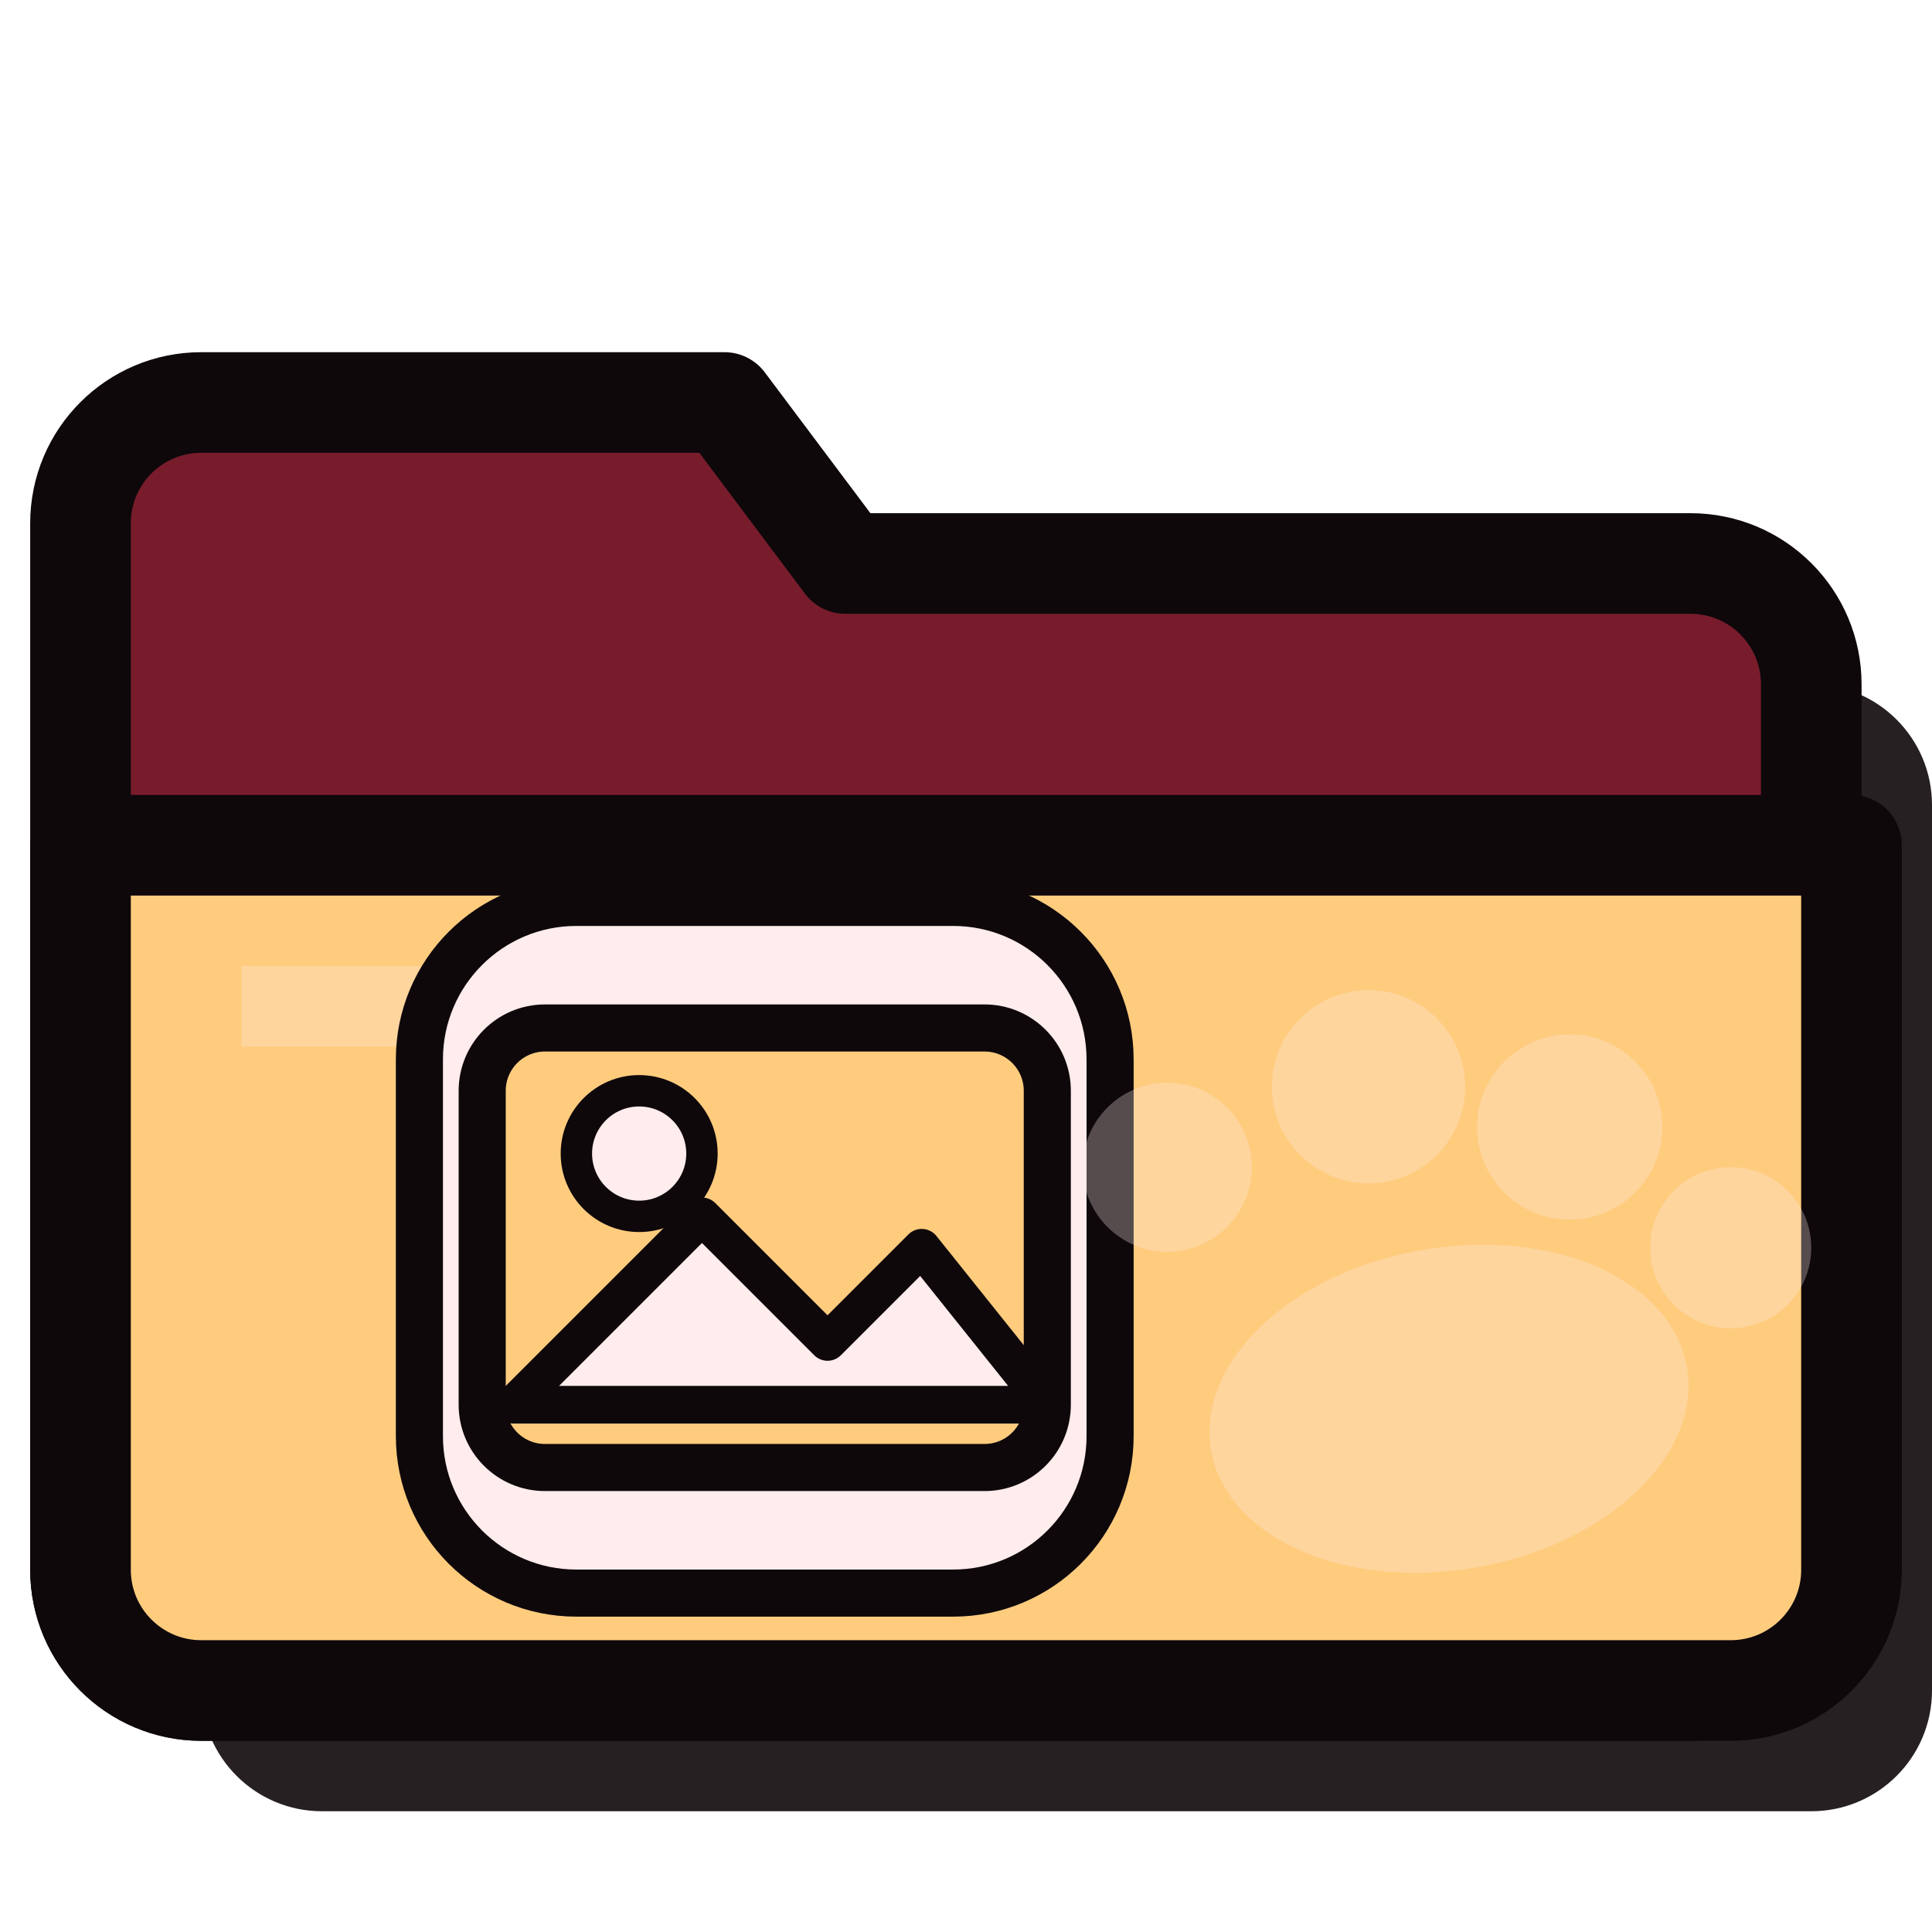
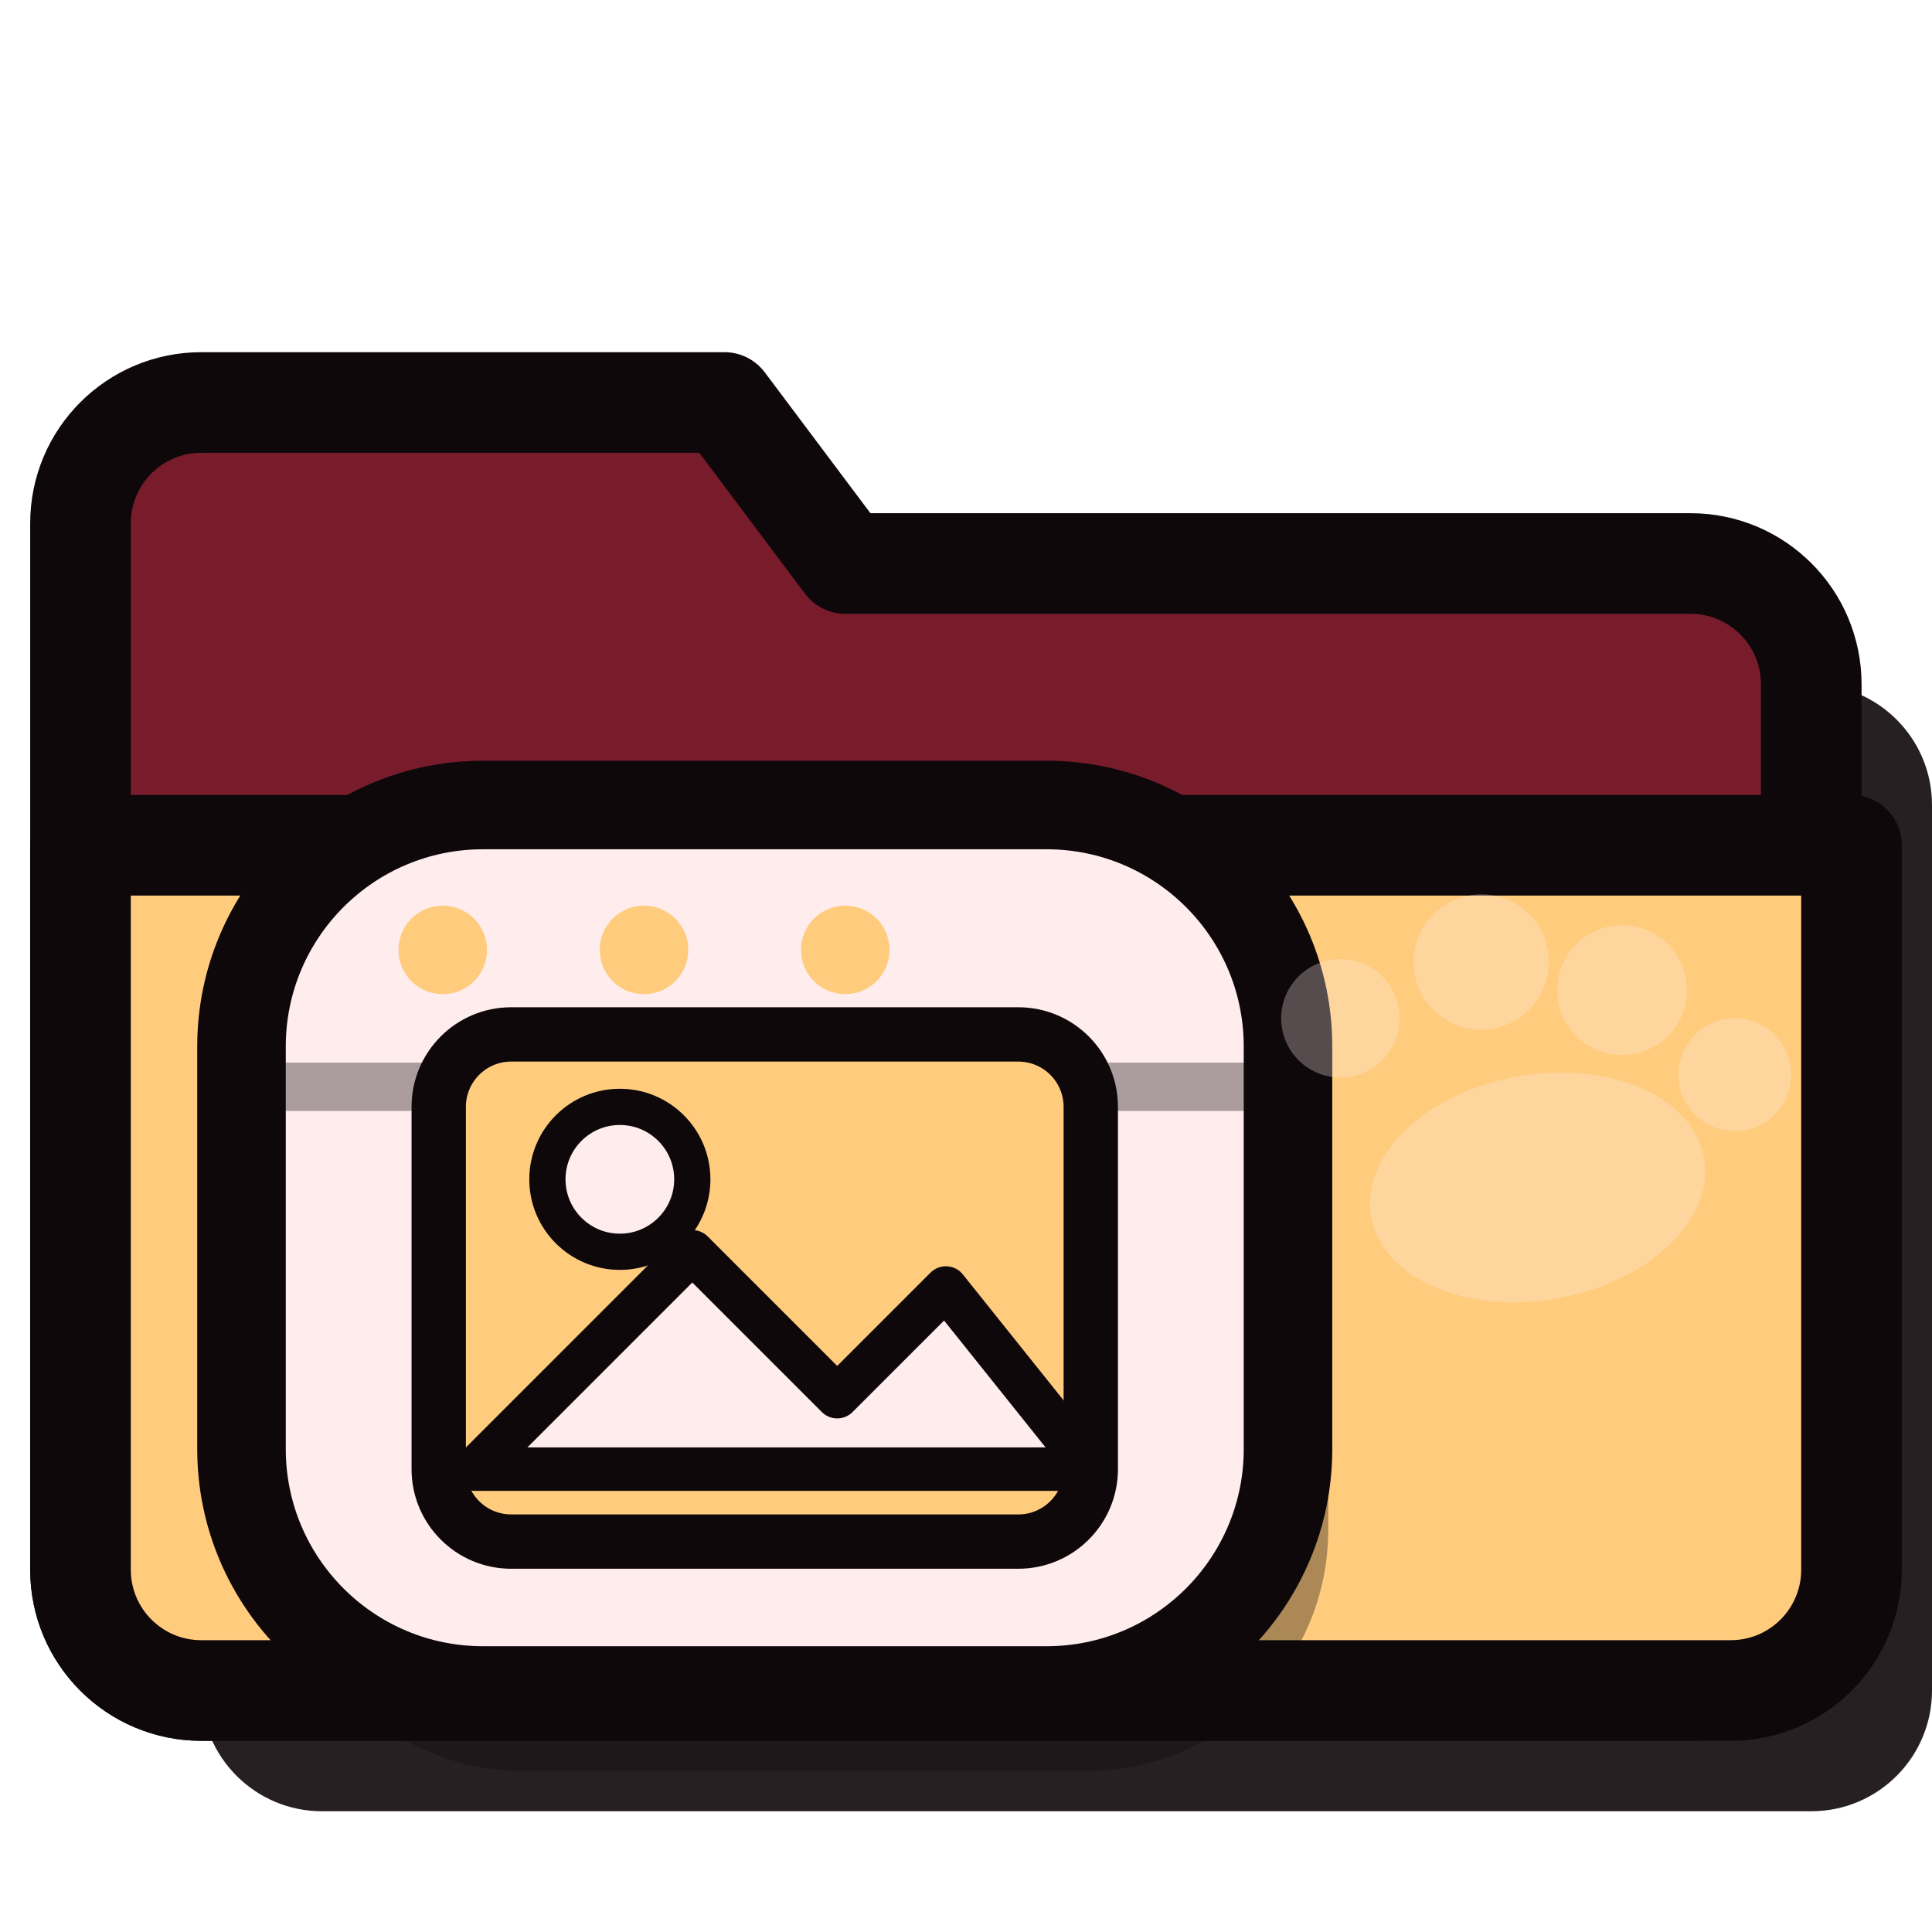
<svg xmlns="http://www.w3.org/2000/svg" width="48" height="48" viewBox="0 0 48 48">
  <path d="M5 10 H18 L21 14 H42 A3 3 0 0 1 45 17 V39 A3 3 0 0 1 42 42 H5 A3 3 0 0 1 2 39 V13 A3 3 0 0 1 5 10 Z" transform="translate(3 3)" fill="#0E080B" opacity="0.9" />
  <path d="M5 10 H18 L21 14 H42 A3 3 0 0 1 45 17 V39 A3 3 0 0 1 42 42 H5 A3 3 0 0 1 2 39 V13 A3 3 0 0 1 5 10 Z" fill="#781C2C" stroke="#0E080B" stroke-width="2.5" stroke-linejoin="round" />
  <path d="M2 21 H46 V39 A3 3 0 0 1 43 42 H5 A3 3 0 0 1 2 39 Z" fill="#FFCC7E" stroke="#0E080B" stroke-width="2.5" stroke-linejoin="round" />
  <path d="M6 24 H20 V26 H6 Z" fill="#FFECEC" opacity="0.30" />
-   <g transform="translate(19 31) scale(0.78)">
-     <rect x="-11" y="-11" width="22" height="22" rx="5" fill="#FFECEC" stroke="#0E080B" stroke-width="1.5" />
-     <rect x="-9" y="-7" width="18" height="14" rx="2" fill="#FFCC7E" stroke="#0E080B" stroke-width="1.5" />
-     <circle cx="-4" cy="-3" r="2" fill="#FFECEC" stroke="#0E080B" stroke-width="1" />
-     <path d="M-8 5 L-2 -1 L2 3 L5 0 L9 5 Z" fill="#FFECEC" stroke="#0E080B" stroke-width="1.2" stroke-linejoin="round" />
+   <g transform="translate(19 31)">
+     <rect x="-12" y="-9" width="26" height="22" rx="6" fill="#0E080B" opacity="0.35" />
+     <rect x="-13" y="-11" width="26" height="22" rx="6" fill="#FFECEC" stroke="#0E080B" stroke-width="2.2" />
+     <path d="M-13 -4 H13" stroke="#0E080B" stroke-width="1.2" opacity="0.35" />
+     <circle cx="-8" cy="-7.4" r="1.1" fill="#FFCC7E" />
+     <circle cx="-3" cy="-7.4" r="1.1" fill="#FFCC7E" />
+     <circle cx="2" cy="-7.4" r="1.1" fill="#FFCC7E" />
+     <g transform="translate(0 1) scale(0.9)">
+       <rect x="-9" y="-7" width="18" height="14" rx="2" fill="#FFCC7E" stroke="#0E080B" stroke-width="1.5" />
+       <circle cx="-4" cy="-3" r="2" fill="#FFECEC" stroke="#0E080B" stroke-width="1" />
+       <path d="M-8 5 L-2 -1 L2 3 L5 0 L9 5 Z" fill="#FFECEC" stroke="#0E080B" stroke-width="1.2" stroke-linejoin="round" />
+     </g>
  </g>
-   <g fill="#FFECEC" opacity="0.30">
-     <circle cx="29" cy="29" r="2.1" />
-     <circle cx="34" cy="27" r="2.4" />
-     <circle cx="39" cy="28" r="2.3" />
-     <circle cx="43" cy="31" r="2.0" />
-     <ellipse cx="36" cy="35" rx="6" ry="4" transform="rotate(-10 36 35)" />
+   <g transform="translate(13 5) scale(0.7)">
+     <g fill="#FFECEC" opacity="0.30">
+       <circle cx="29" cy="29" r="2.1" />
+       <circle cx="34" cy="27" r="2.4" />
+       <circle cx="39" cy="28" r="2.3" />
+       <circle cx="43" cy="31" r="2.0" />
+       <ellipse cx="36" cy="35" rx="6" ry="4" transform="rotate(-10 36 35)" />
+     </g>
  </g>
</svg>
